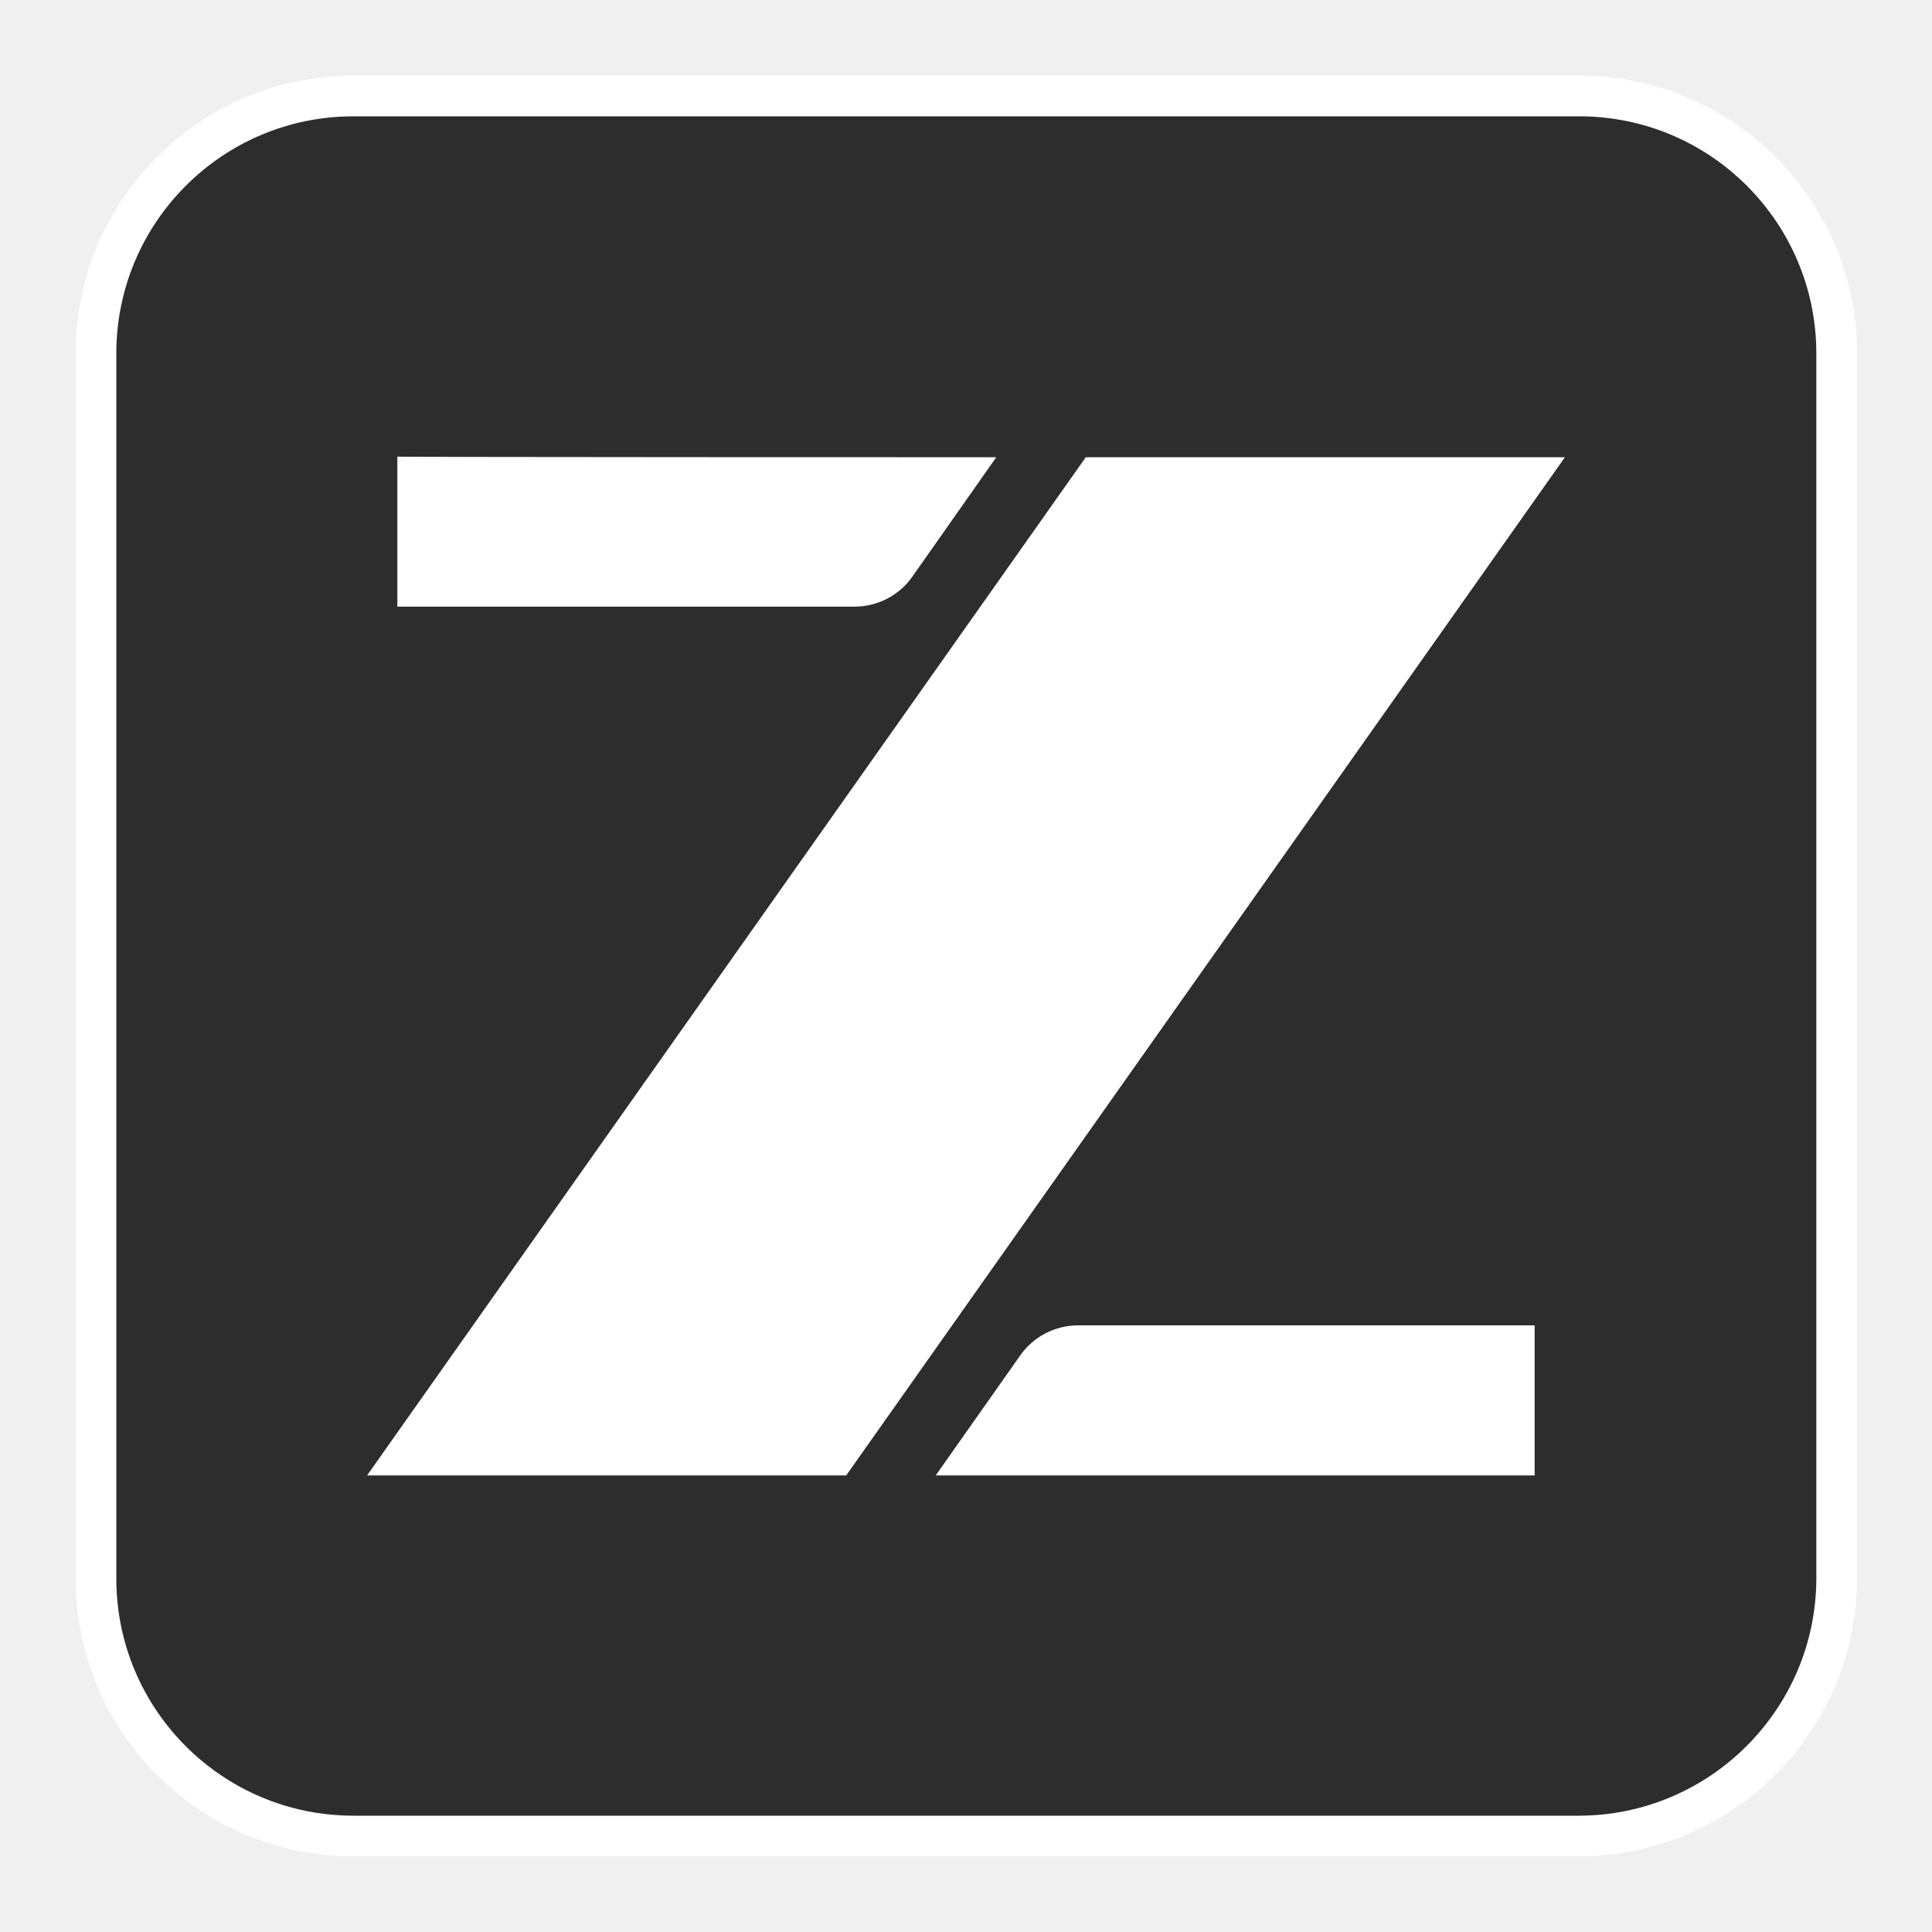
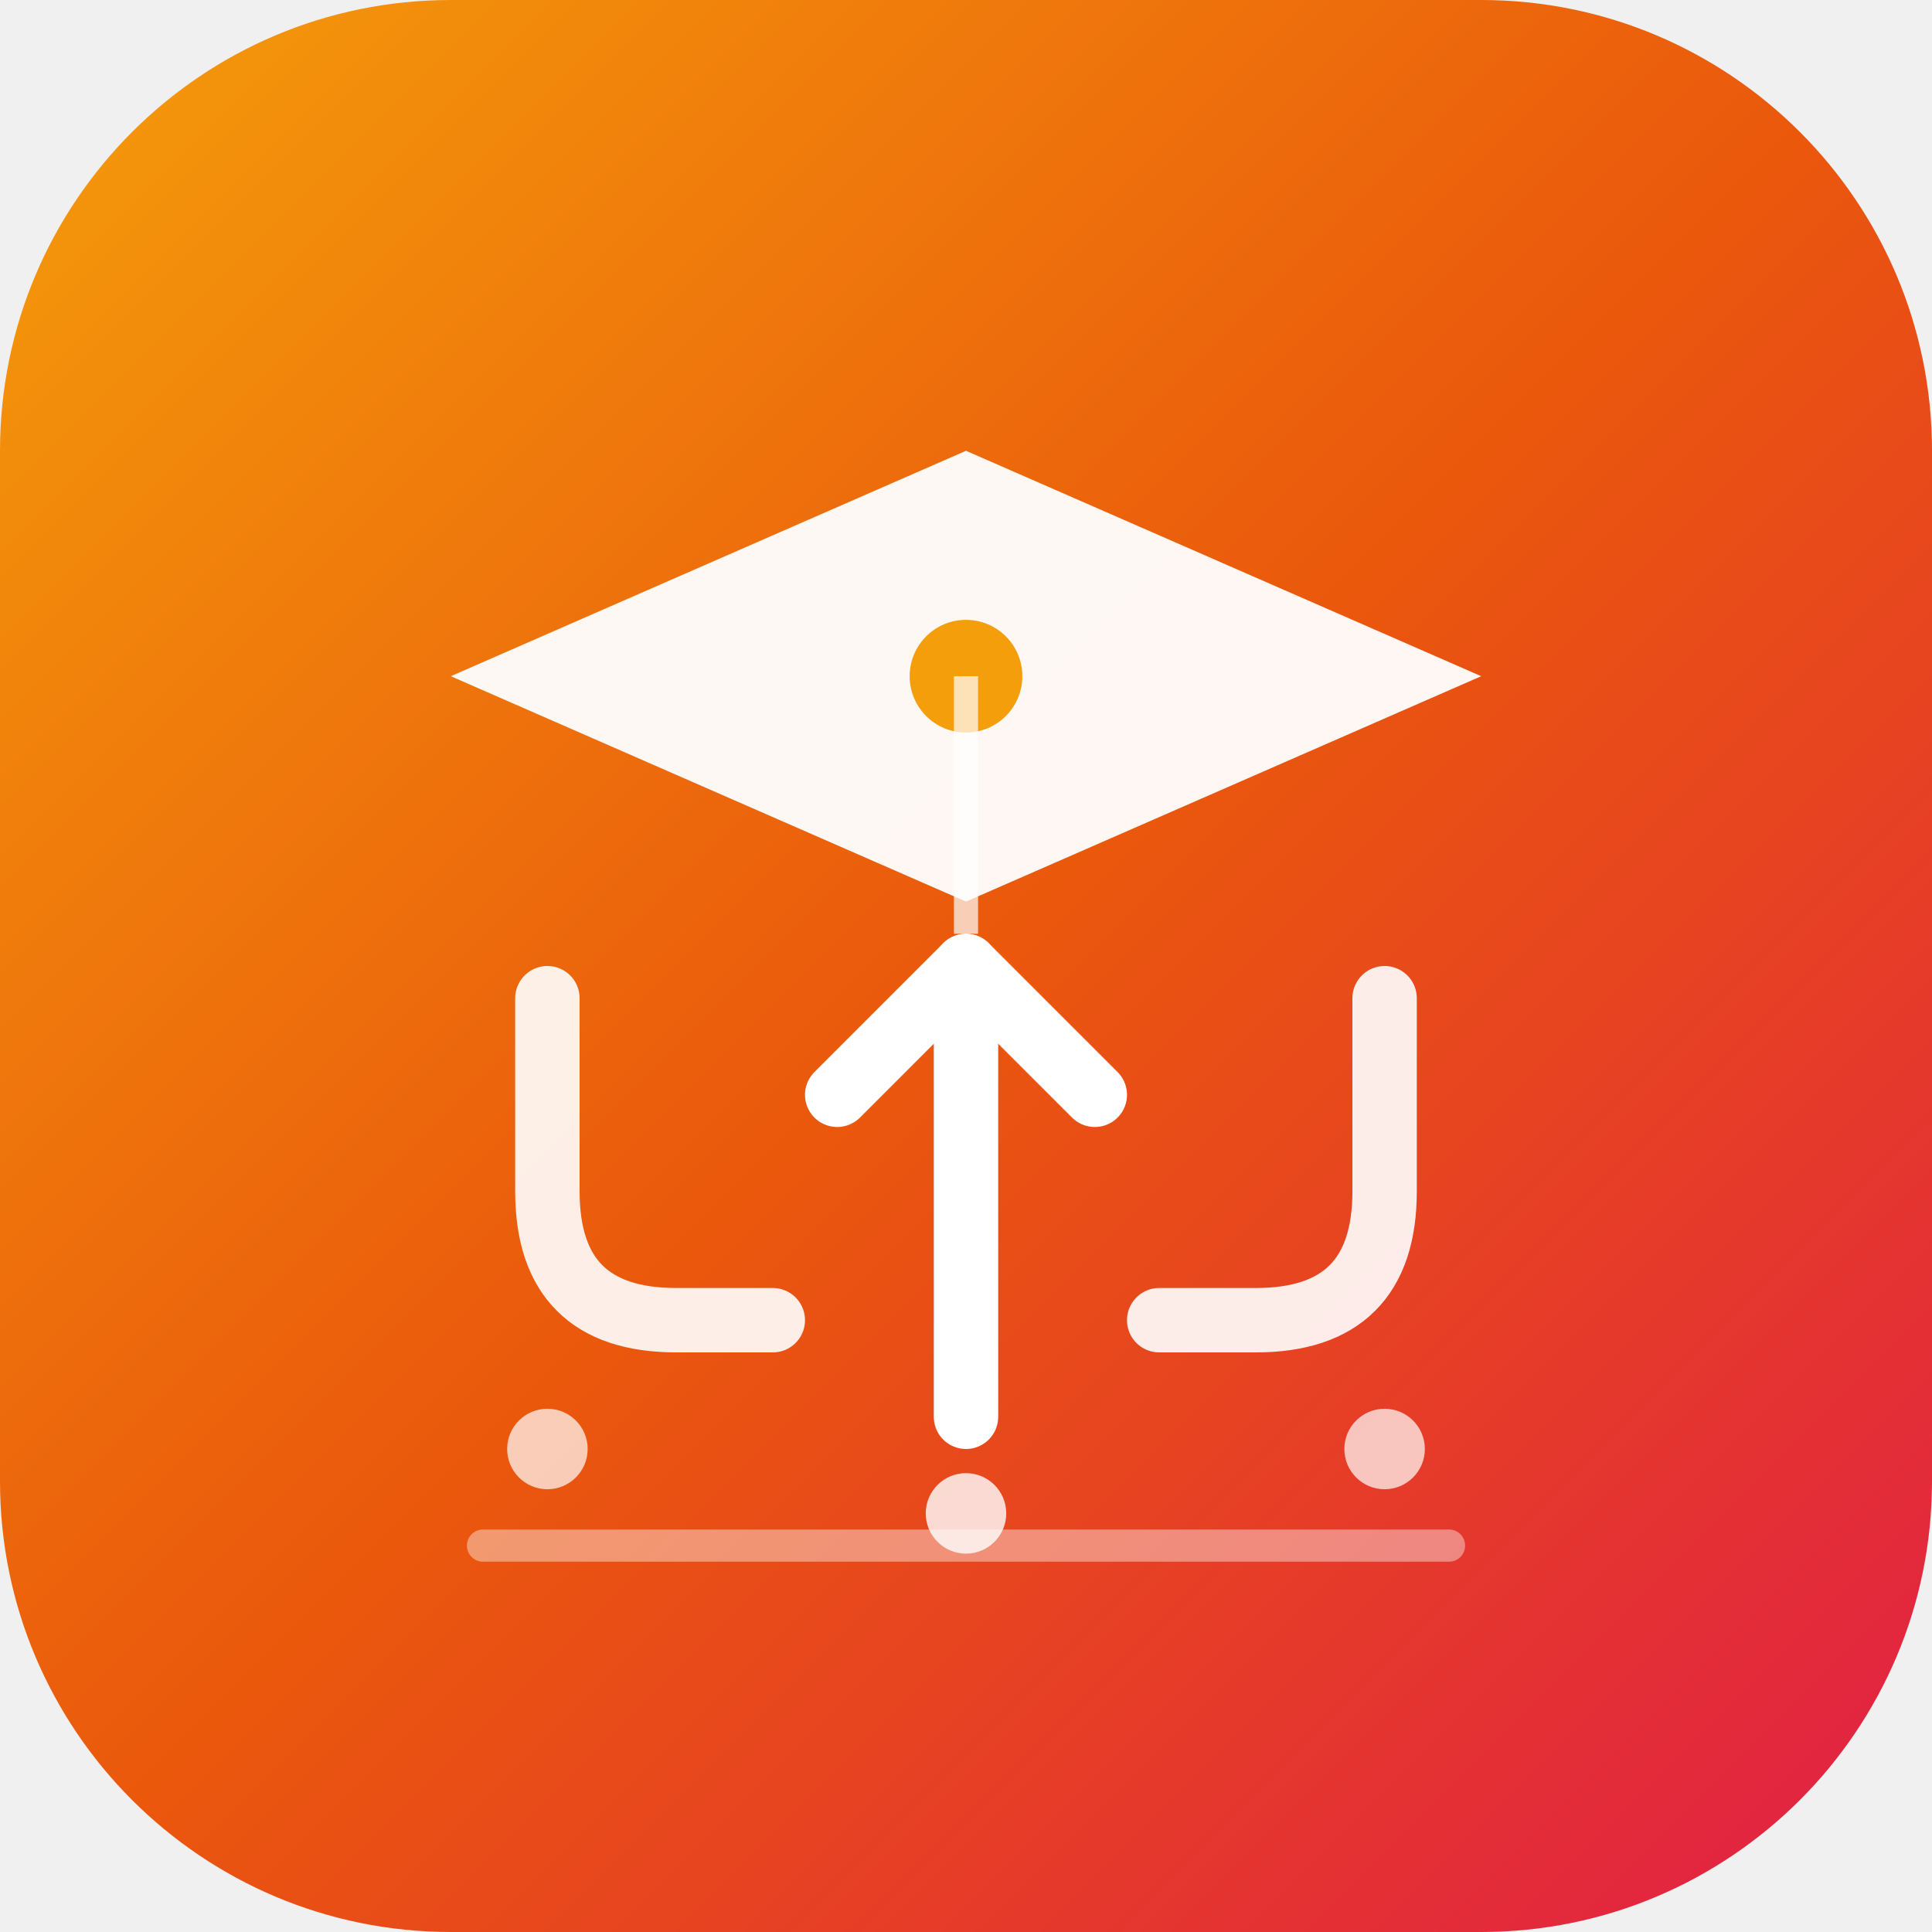
- <svg xmlns="http://www.w3.org/2000/svg" version="1.1" x="0px" y="0px" viewBox="0 0 30 30" style="enable-background:new 0 0 30 30;" xml:space="preserve">
+ <svg xmlns="http://www.w3.org/2000/svg" viewBox="0 0 120 120" fill="none">
  <defs>
-     <style type="text/css">
-     .st194{fill:#2D2D2D;stroke:#FFFFFF;stroke-width:0.632;stroke-miterlimit:10;}
-     .st23{fill:#FFFFFF;}
- 
-     .z-breathe {
-       animation: breathe 2.5s ease-in-out infinite;
-     }
- 
-     @keyframes breathe {
-       0%, 100% { opacity: 0.7; }
-       50% { opacity: 1; }
-     }
-   </style>
+     <linearGradient id="scholartrack-grad" x1="0%" y1="0%" x2="100%" y2="100%">
+       <stop offset="0%" stop-color="#F59E0B" />
+       <stop offset="50%" stop-color="#EA580C" />
+       <stop offset="100%" stop-color="#E11D48" />
+     </linearGradient>
+     <linearGradient id="scholartrack-grad-light" x1="0%" y1="0%" x2="100%" y2="100%">
+       <stop offset="0%" stop-color="#FBBF24" />
+       <stop offset="100%" stop-color="#F97316" />
+     </linearGradient>
  </defs>
-   <g>
-     <path class="st194" d="M24.51,28.51H5.49c-2.21,0-4-1.79-4-4V5.49c0-2.21,1.79-4,4-4h19.03c2.21,0,4,1.79,4,4v19.03     C28.51,26.72,26.72,28.51,24.51,28.51z" />
-     <g class="z-breathe">
-       <path class="st23" d="M15.47,7.1l-1.3,1.85c-0.2,0.29-0.54,0.47-0.9,0.47h-7.1V7.09C6.16,7.1,15.47,7.1,15.47,7.1z" />
-       <polygon class="st23" points="24.3,7.1 13.14,22.91 5.7,22.91 16.86,7.1" />
-       <path class="st23" d="M14.53,22.91l1.31-1.86c0.2-0.29,0.54-0.47,0.9-0.47h7.09v2.33H14.53z" />
-     </g>
-   </g>
+   <rect width="120" height="120" rx="28" fill="url(#scholartrack-grad)" />
+   <path d="M60 28 L92 42 L60 56 L28 42 Z" fill="white" opacity="0.95" />
+   <circle cx="60" cy="42" r="3.5" fill="#F59E0B" />
+   <path d="M60 42 L60 58" stroke="white" stroke-width="1.5" opacity="0.7" />
+   <path d="M60 58 Q62 62 60 66 Q58 62 60 58" fill="white" opacity="0.8" />
+   <path d="M34 62 L34 74 Q34 82 42 82 L48 82" stroke="white" stroke-width="4" stroke-linecap="round" stroke-linejoin="round" fill="none" opacity="0.9" />
+   <path d="M86 62 L86 74 Q86 82 78 82 L72 82" stroke="white" stroke-width="4" stroke-linecap="round" stroke-linejoin="round" fill="none" opacity="0.9" />
+   <path d="M60 60 L60 88" stroke="white" stroke-width="4" stroke-linecap="round" />
+   <path d="M52 68 L60 60 L68 68" stroke="white" stroke-width="4" stroke-linecap="round" stroke-linejoin="round" fill="none" />
+   <circle cx="34" cy="90" r="2.5" fill="white" opacity="0.7" />
+   <circle cx="60" cy="94" r="2.5" fill="white" opacity="0.8" />
+   <circle cx="86" cy="90" r="2.5" fill="white" opacity="0.7" />
+   <path d="M30 96 L90 96" stroke="white" stroke-width="2" stroke-linecap="round" opacity="0.4" />
</svg>
